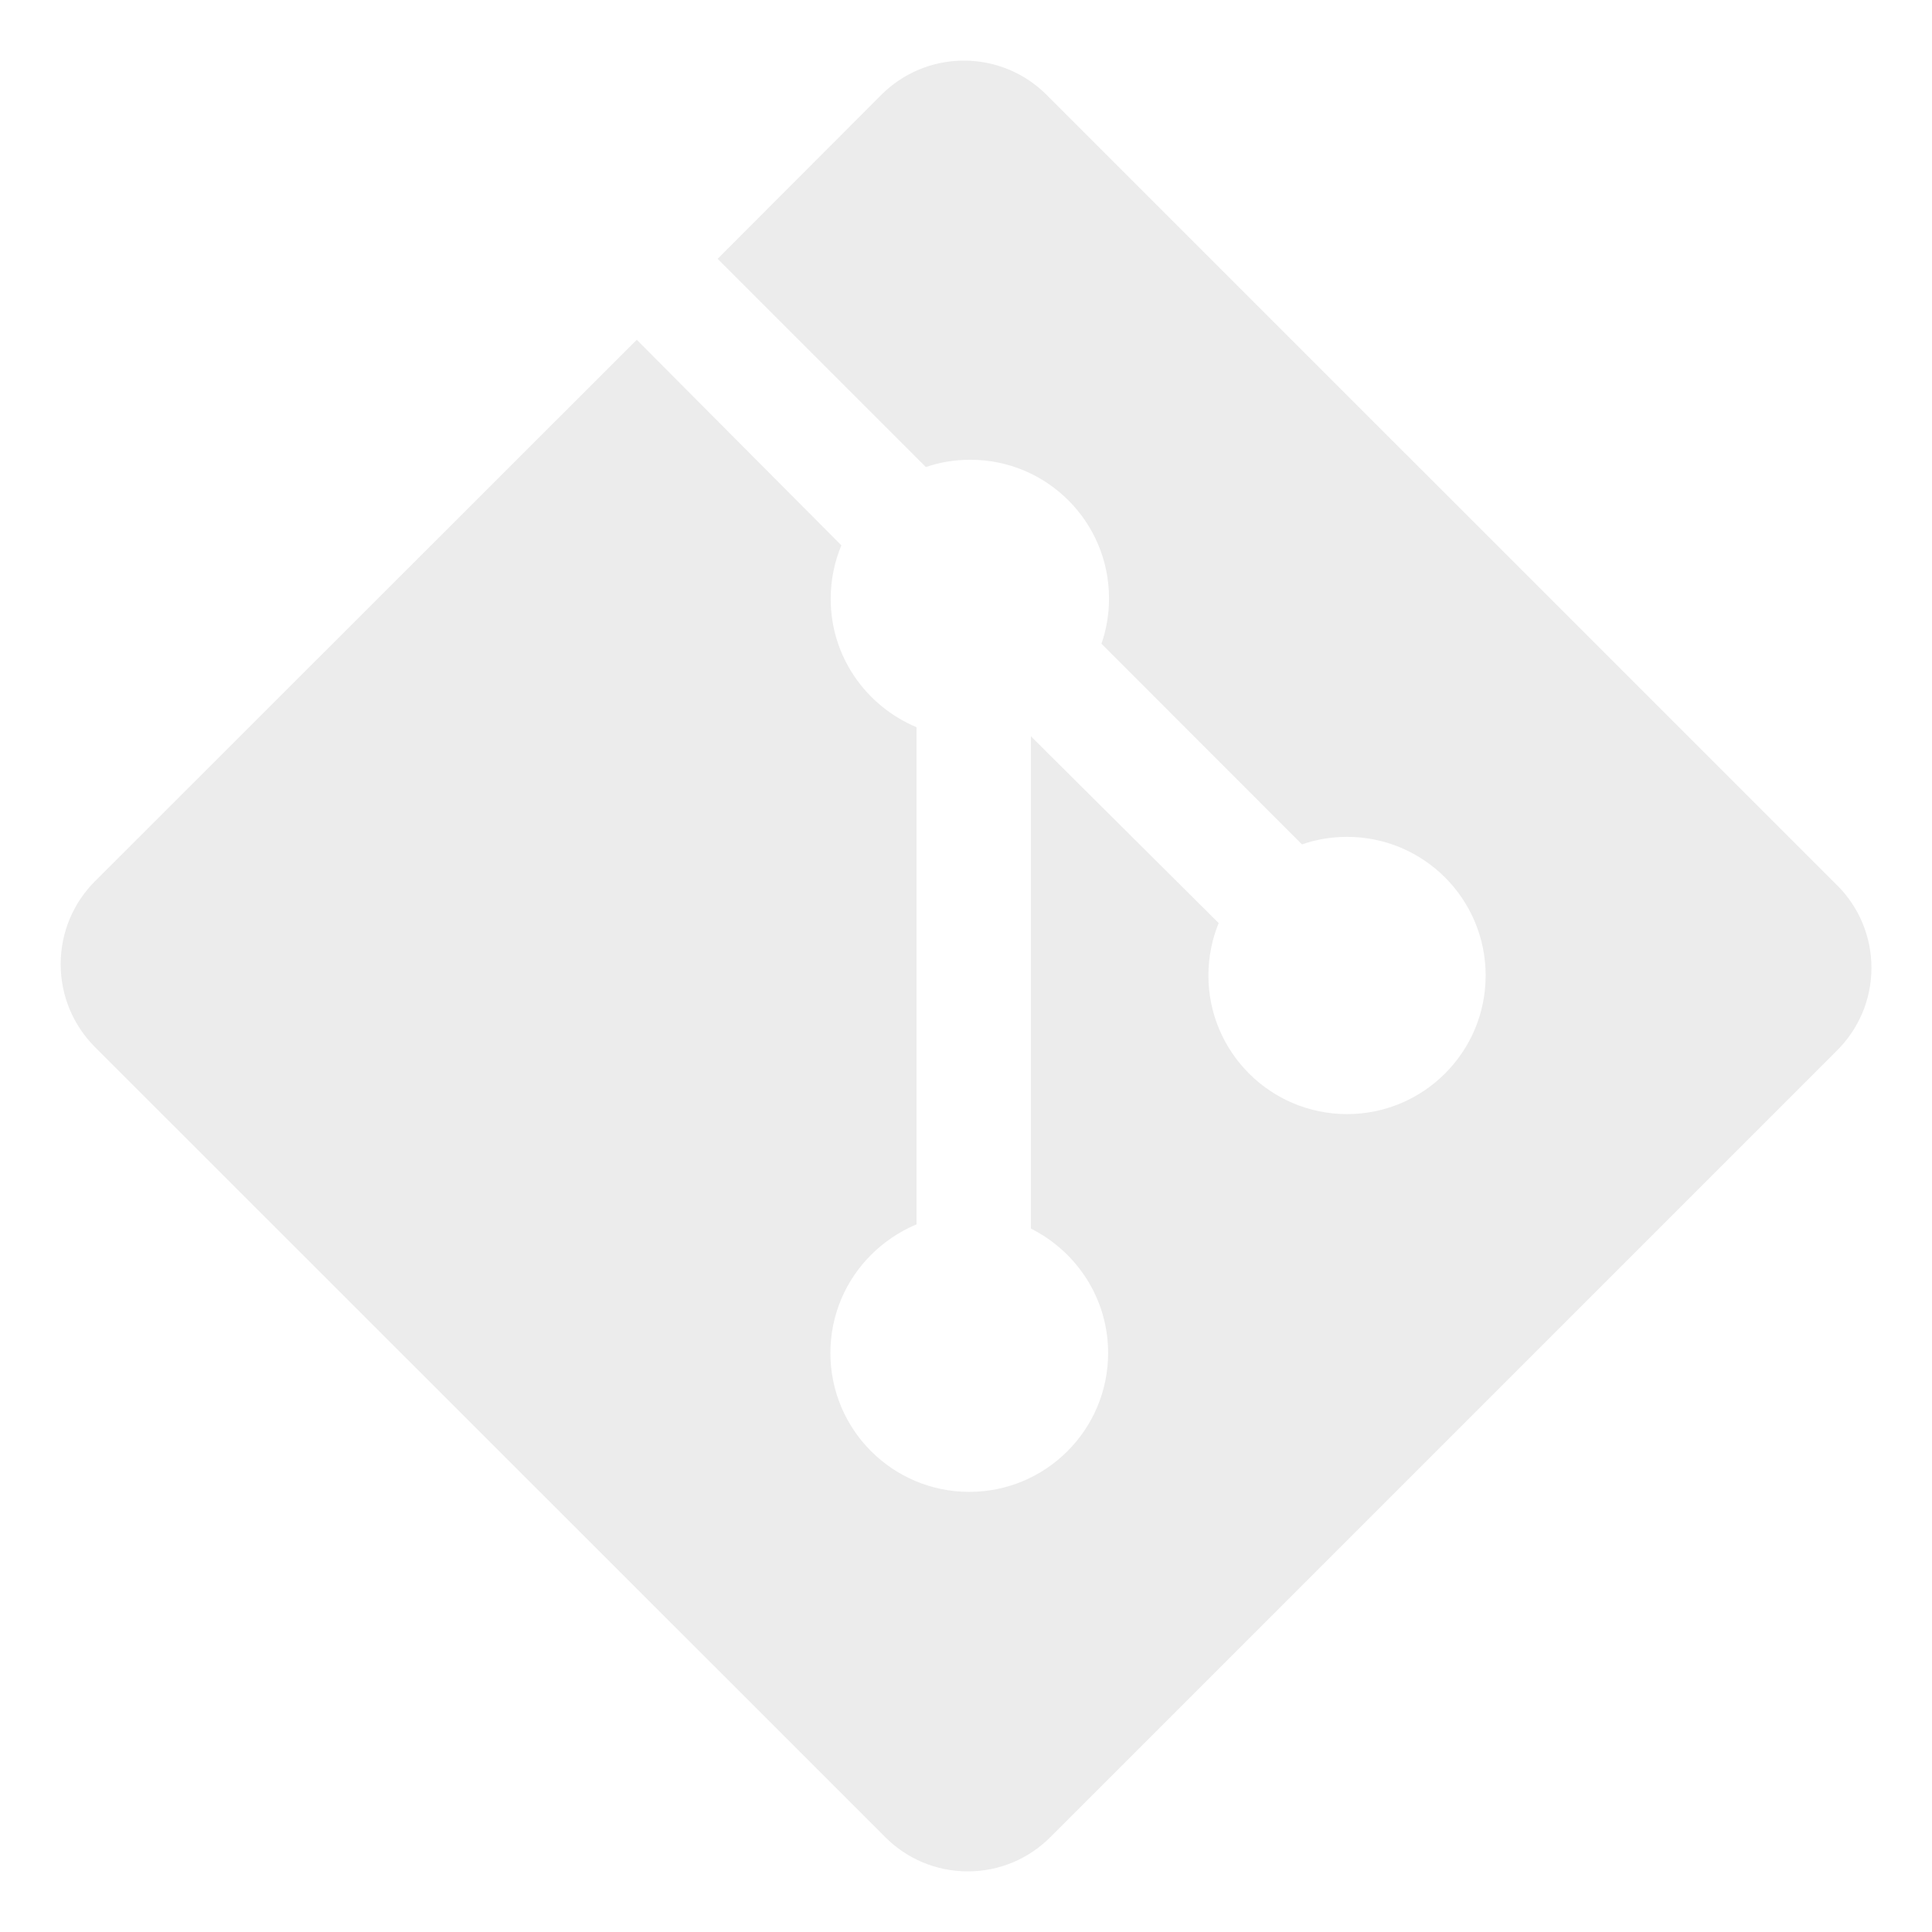
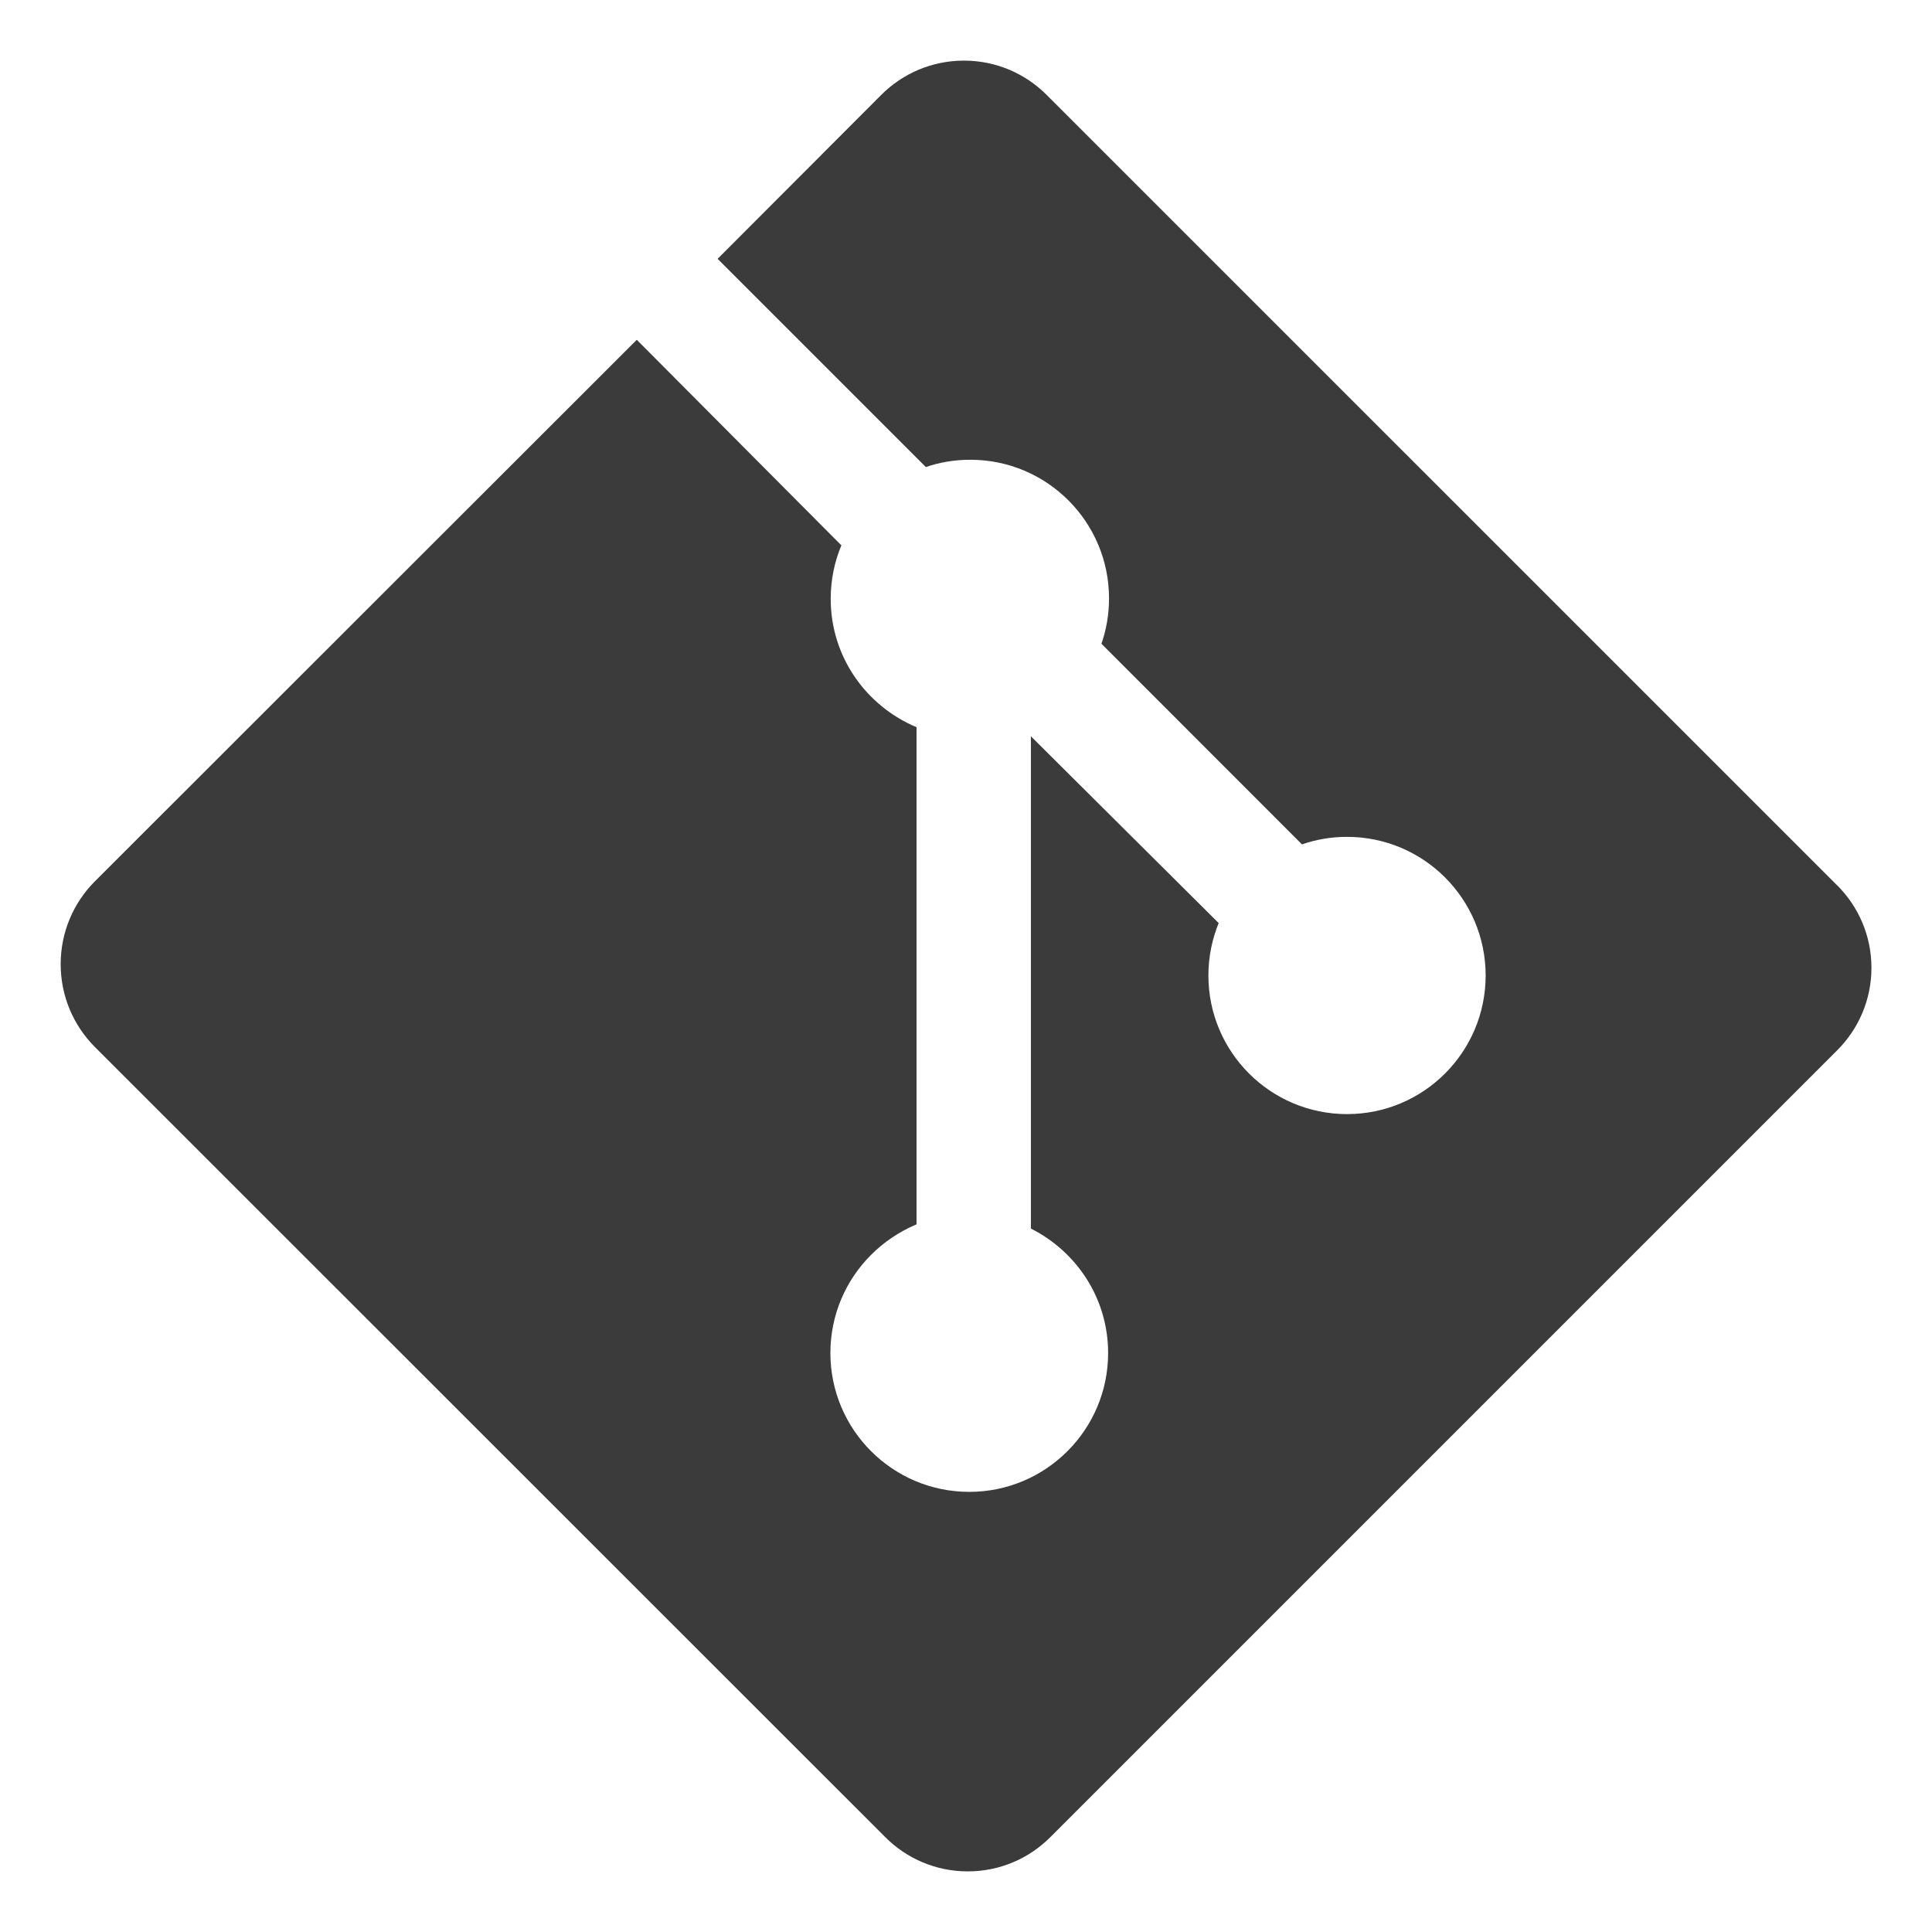
- <svg xmlns="http://www.w3.org/2000/svg" fill="#ececec" width="800px" height="800px" viewBox="0 0 32 32" version="1.1">
+ <svg xmlns="http://www.w3.org/2000/svg" fill="#3b3b3b" width="800px" height="800px" viewBox="0 0 32 32" version="1.1">
  <path d="M30.428 14.663l-13.095-13.094c-0.35-0.349-0.833-0.565-1.367-0.565s-1.017 0.216-1.367 0.565l0-0-2.713 2.718 3.449 3.449c0.22-0.077 0.473-0.121 0.737-0.121 1.269 0 2.297 1.028 2.297 2.297 0 0.269-0.046 0.526-0.131 0.766l0.005-0.016 3.322 3.324c0.222-0.079 0.479-0.125 0.746-0.125 1.268 0 2.296 1.028 2.296 2.296s-1.028 2.296-2.296 2.296c-1.268 0-2.296-1.028-2.296-2.296 0-0.313 0.063-0.611 0.176-0.883l-0.006 0.015-3.11-3.094v8.154c0.764 0.385 1.279 1.163 1.279 2.061 0 1.27-1.030 2.3-2.3 2.3s-2.3-1.030-2.3-2.3c0-0.634 0.256-1.207 0.671-1.623l-0 0c0.211-0.211 0.462-0.382 0.741-0.502l0.015-0.006v-8.234c-0.842-0.354-1.422-1.173-1.422-2.126 0-0.32 0.065-0.624 0.183-0.901l-0.006 0.015-3.389-3.405-8.98 8.974c-0.348 0.351-0.562 0.834-0.562 1.368s0.215 1.017 0.563 1.368l13.096 13.092c0.349 0.35 0.832 0.566 1.366 0.566s1.016-0.216 1.366-0.566l13.034-13.034c0.35-0.349 0.567-0.833 0.567-1.366s-0.217-1.017-0.567-1.366l-0-0z" />
</svg>
